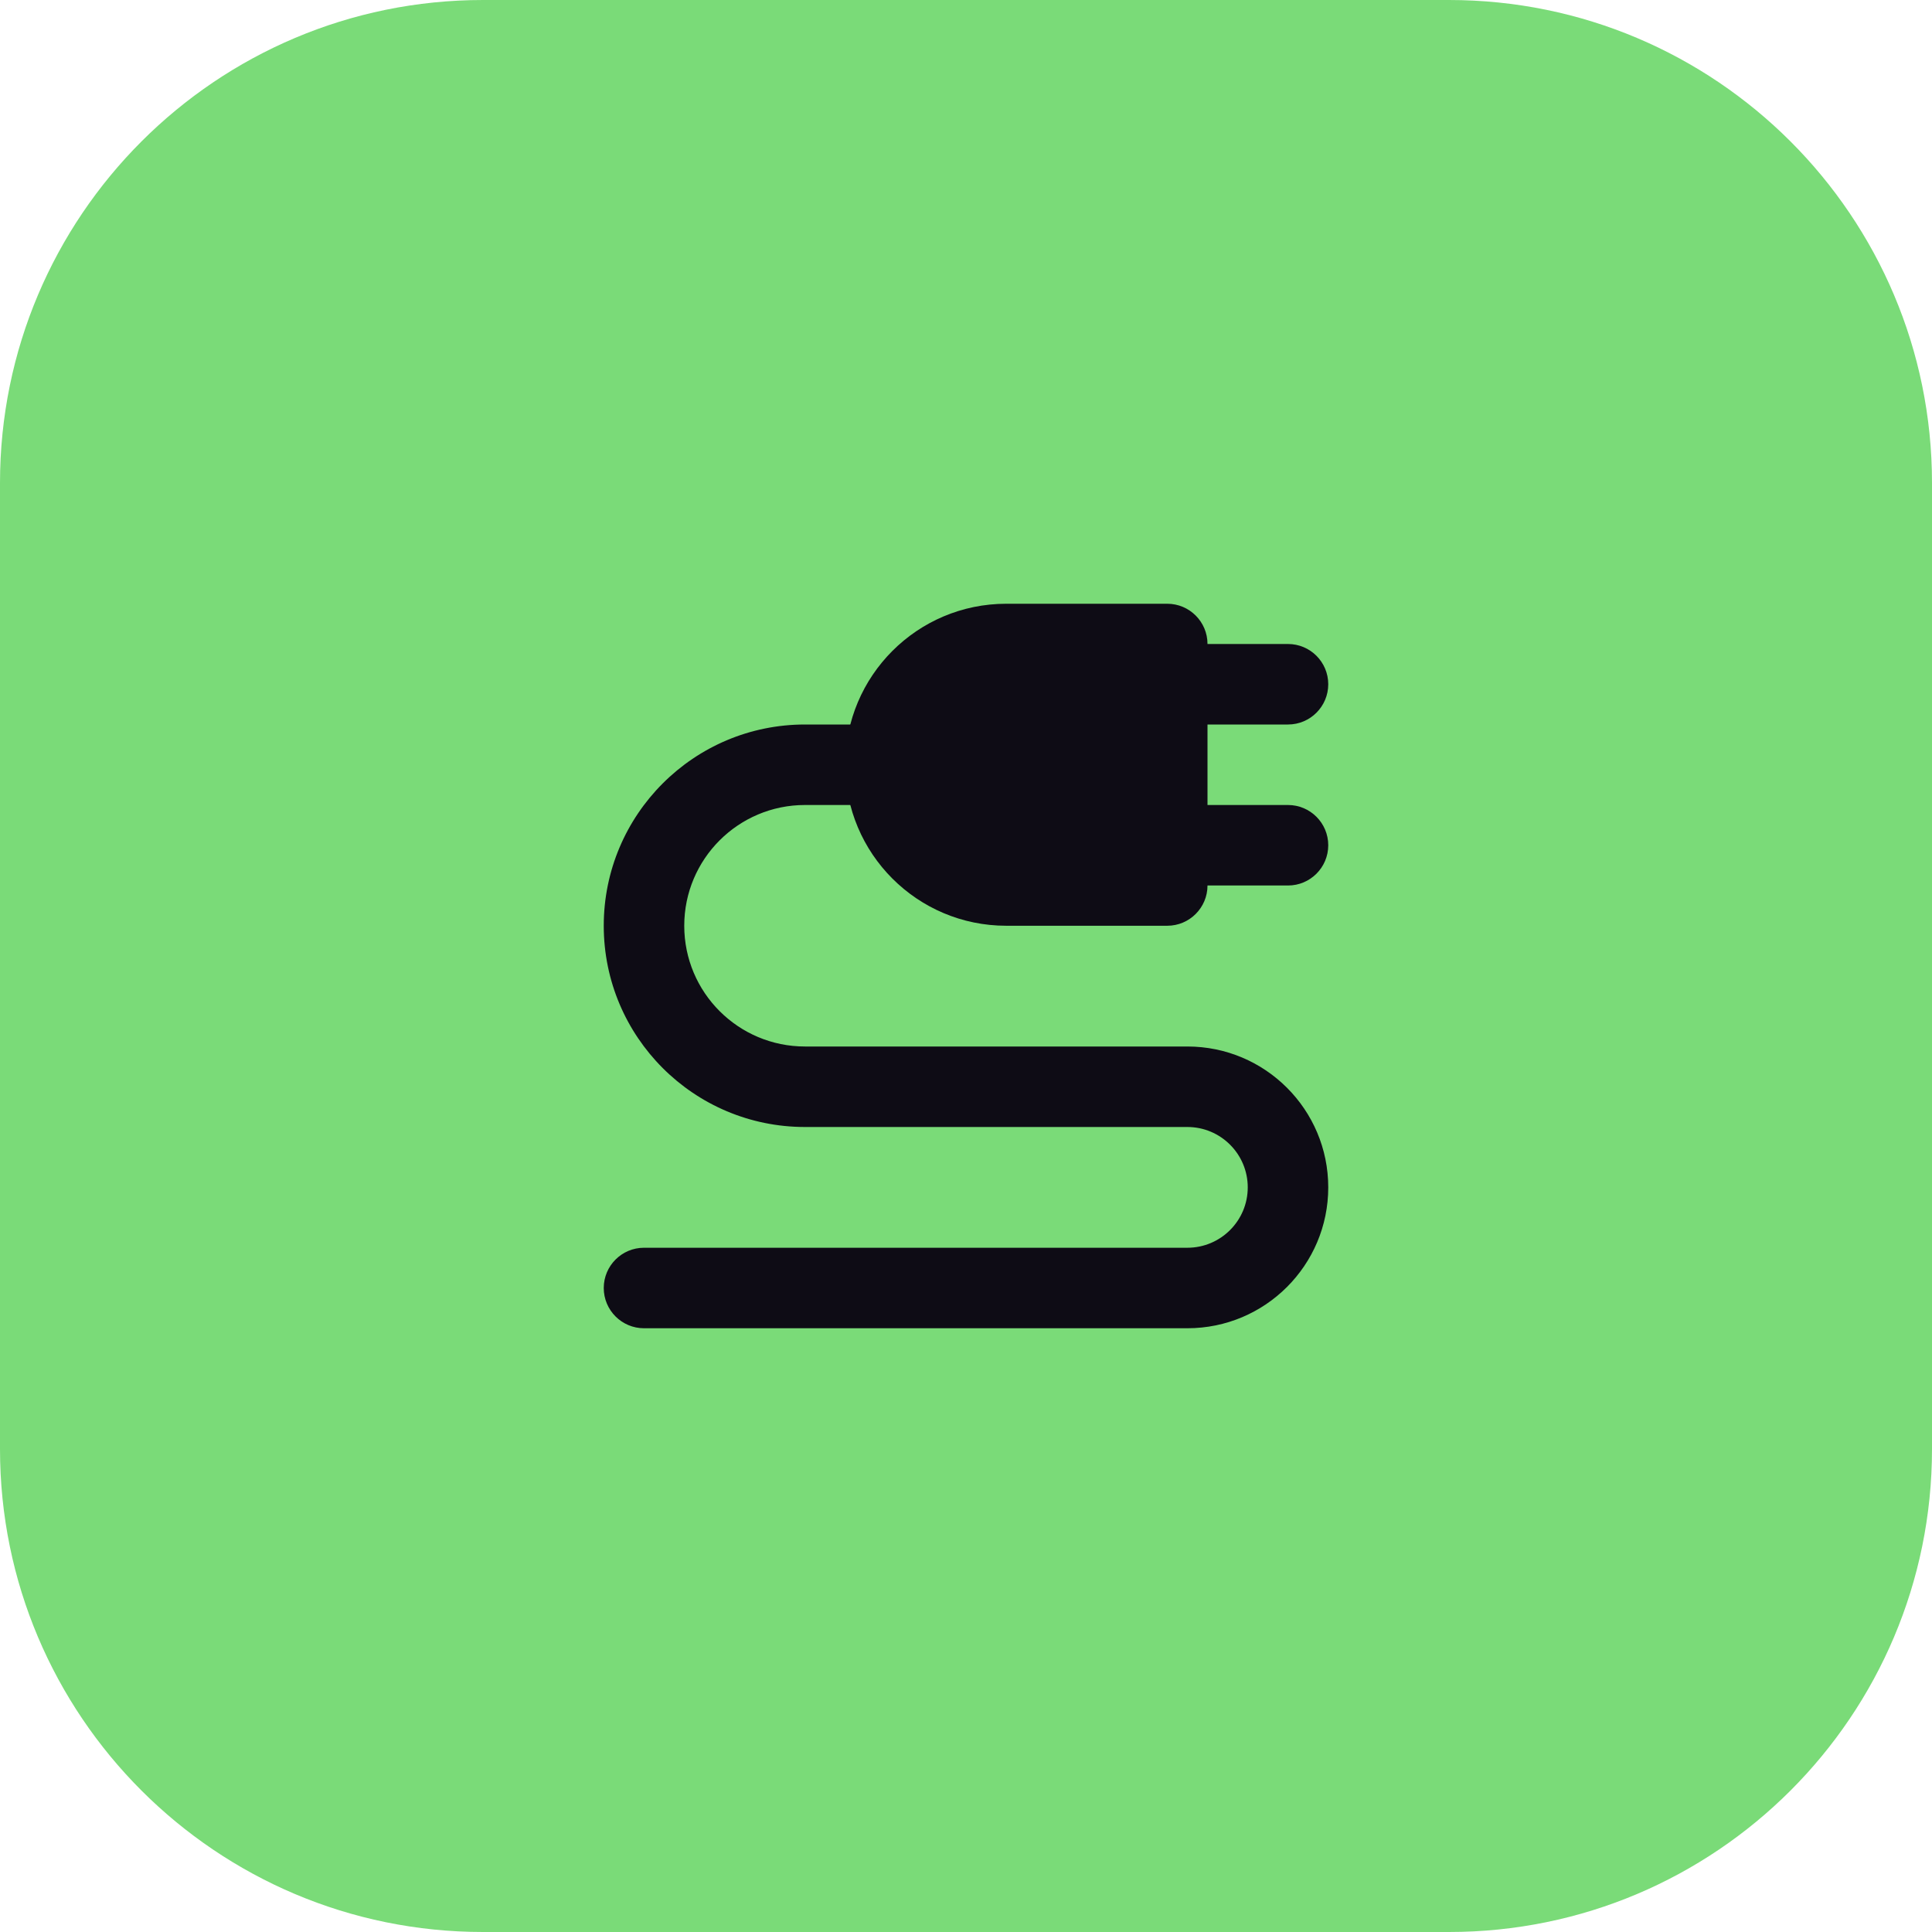
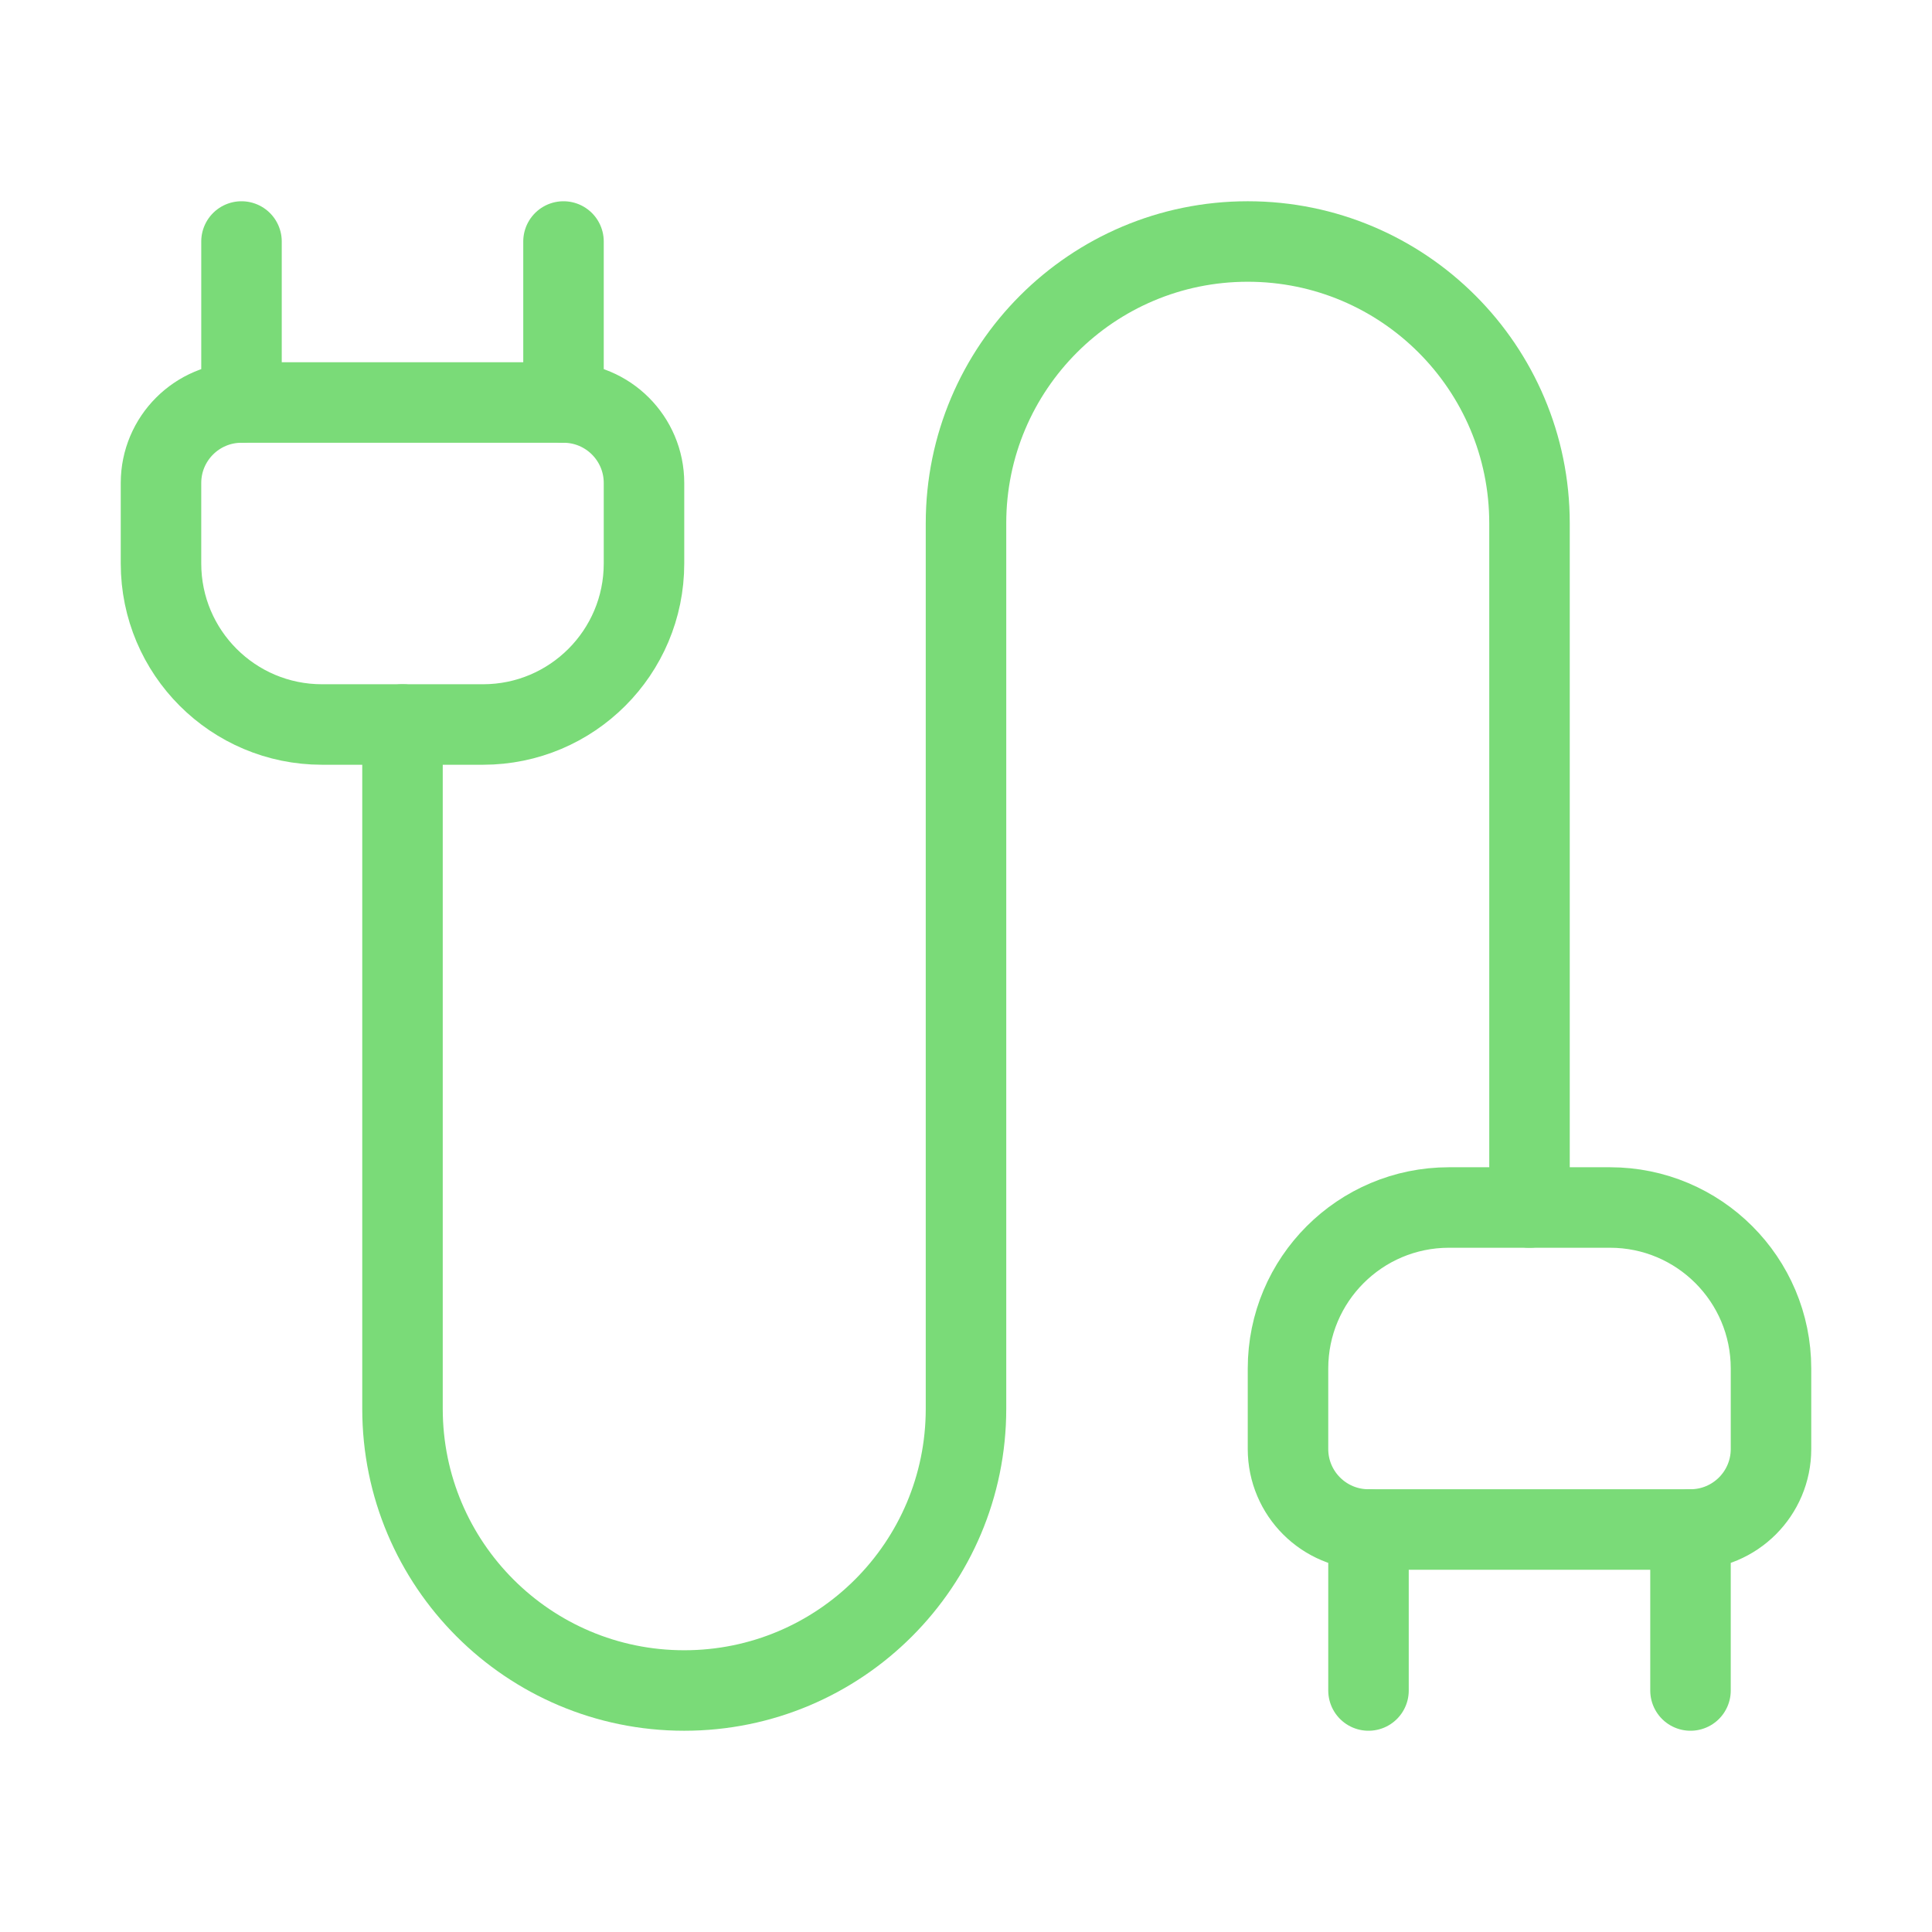
- <svg xmlns="http://www.w3.org/2000/svg" width="48" height="48" viewBox="0 0 48 48" fill="none">
-   <rect width="48" height="48" rx="12" fill="#7ADB78" />
-   <path fill-rule="evenodd" clip-rule="evenodd" d="M31 29.5C31 28.672 30.328 28 29.5 28H20C17.239 28 15 25.761 15 23C15 20.239 17.239 18 20 18H23V20H20C18.343 20 17 21.343 17 23C17 24.657 18.343 26 20 26H29.5C31.433 26 33 27.567 33 29.5C33 31.433 31.433 33 29.5 33H16C15.448 33 15 32.552 15 32C15 31.448 15.448 31 16 31H29.5C30.328 31 31 30.328 31 29.5Z" fill="#0E0C15" />
-   <path d="M32 16H28V18H32C32.552 18 33 17.552 33 17C33 16.448 32.552 16 32 16Z" fill="#0E0C15" />
-   <path d="M32 20H28V22H32C32.552 22 33 21.552 33 21C33 20.448 32.552 20 32 20Z" fill="#0E0C15" />
-   <path d="M21 19C21 16.791 22.791 15 25 15H29C29.552 15 30 15.448 30 16V22C30 22.552 29.552 23 29 23H25C22.791 23 21 21.209 21 19Z" fill="#0E0C15" />
+ <svg xmlns="http://www.w3.org/2000/svg" width="24" height="24" viewBox="0 0 24 24" fill="none" stroke="#7ADB78" stroke-width="1" stroke-linecap="round" stroke-linejoin="round" class="lucide lucide-cable">
+   <path d="M17 21v-2a1 1 0 0 1-1-1v-1a2 2 0 0 1 2-2h2a2 2 0 0 1 2 2v1a1 1 0 0 1-1 1" />
+   <path d="M19 15V6.5a1 1 0 0 0-7 0v11a1 1 0 0 1-7 0V9" />
+   <path d="M21 21v-2h-4" />
+   <path d="M3 5h4V3" />
+   <path d="M7 5a1 1 0 0 1 1 1v1a2 2 0 0 1-2 2H4a2 2 0 0 1-2-2V6a1 1 0 0 1 1-1V3" />
</svg>
